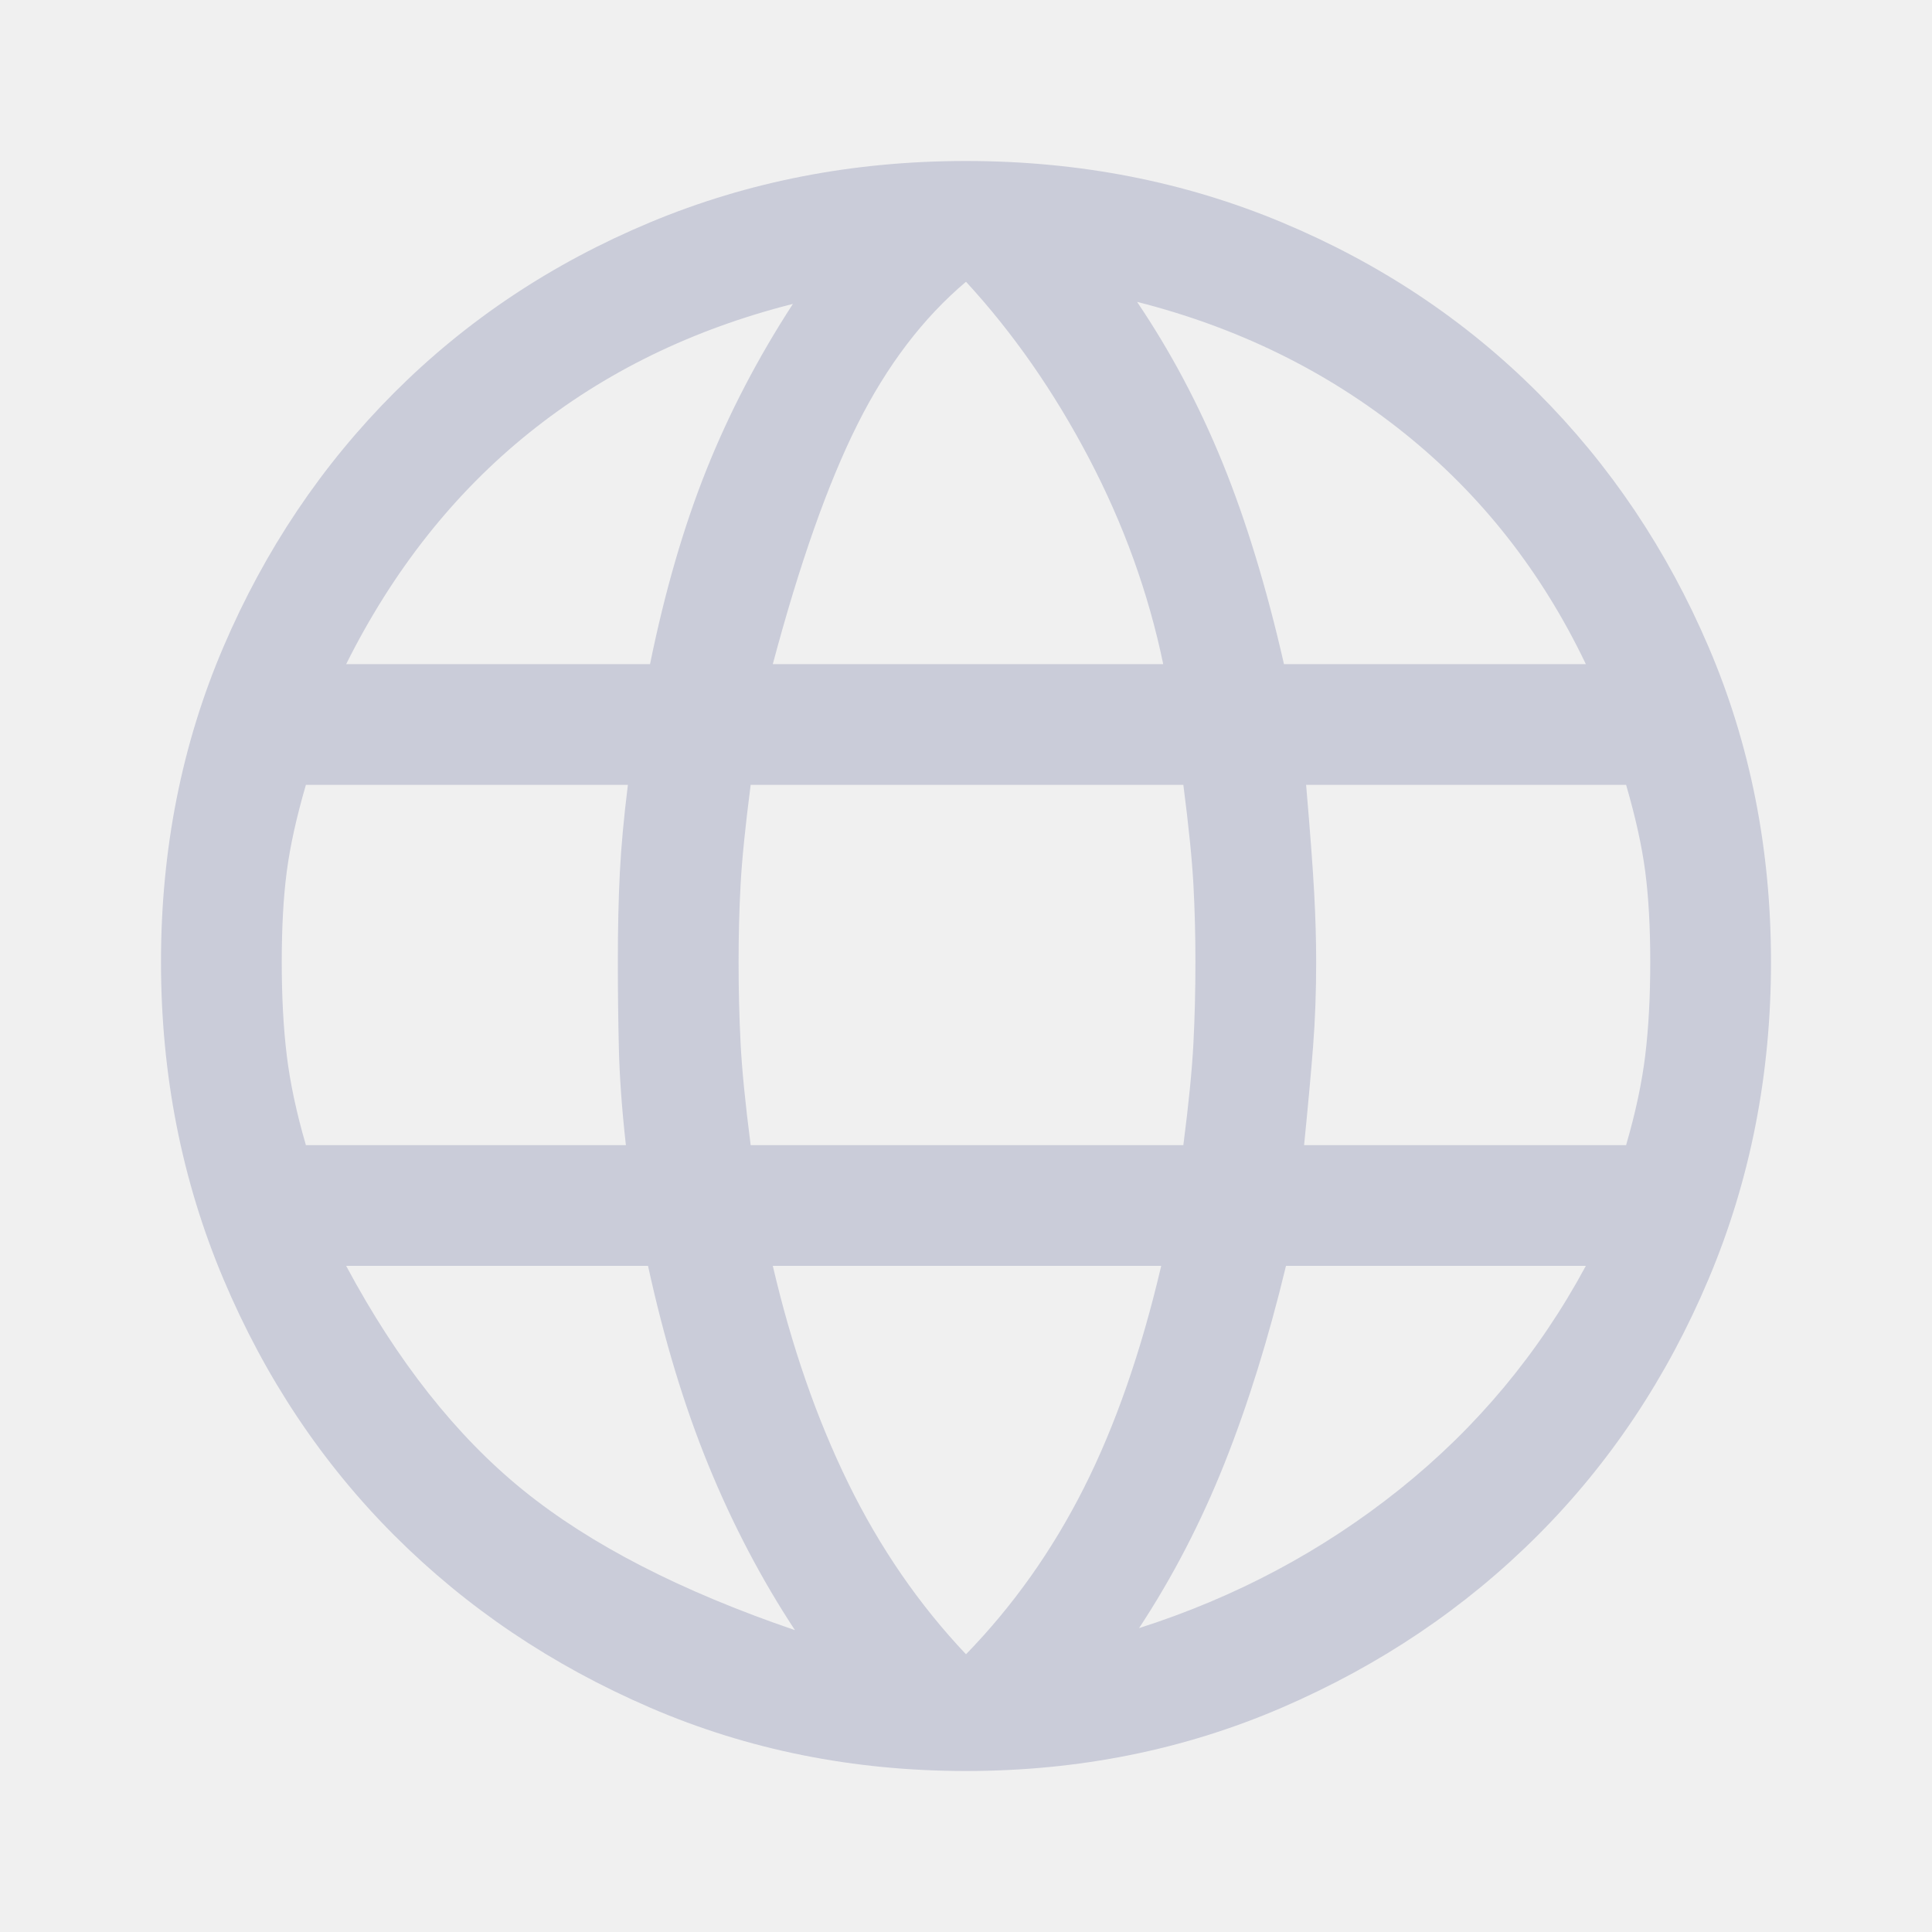
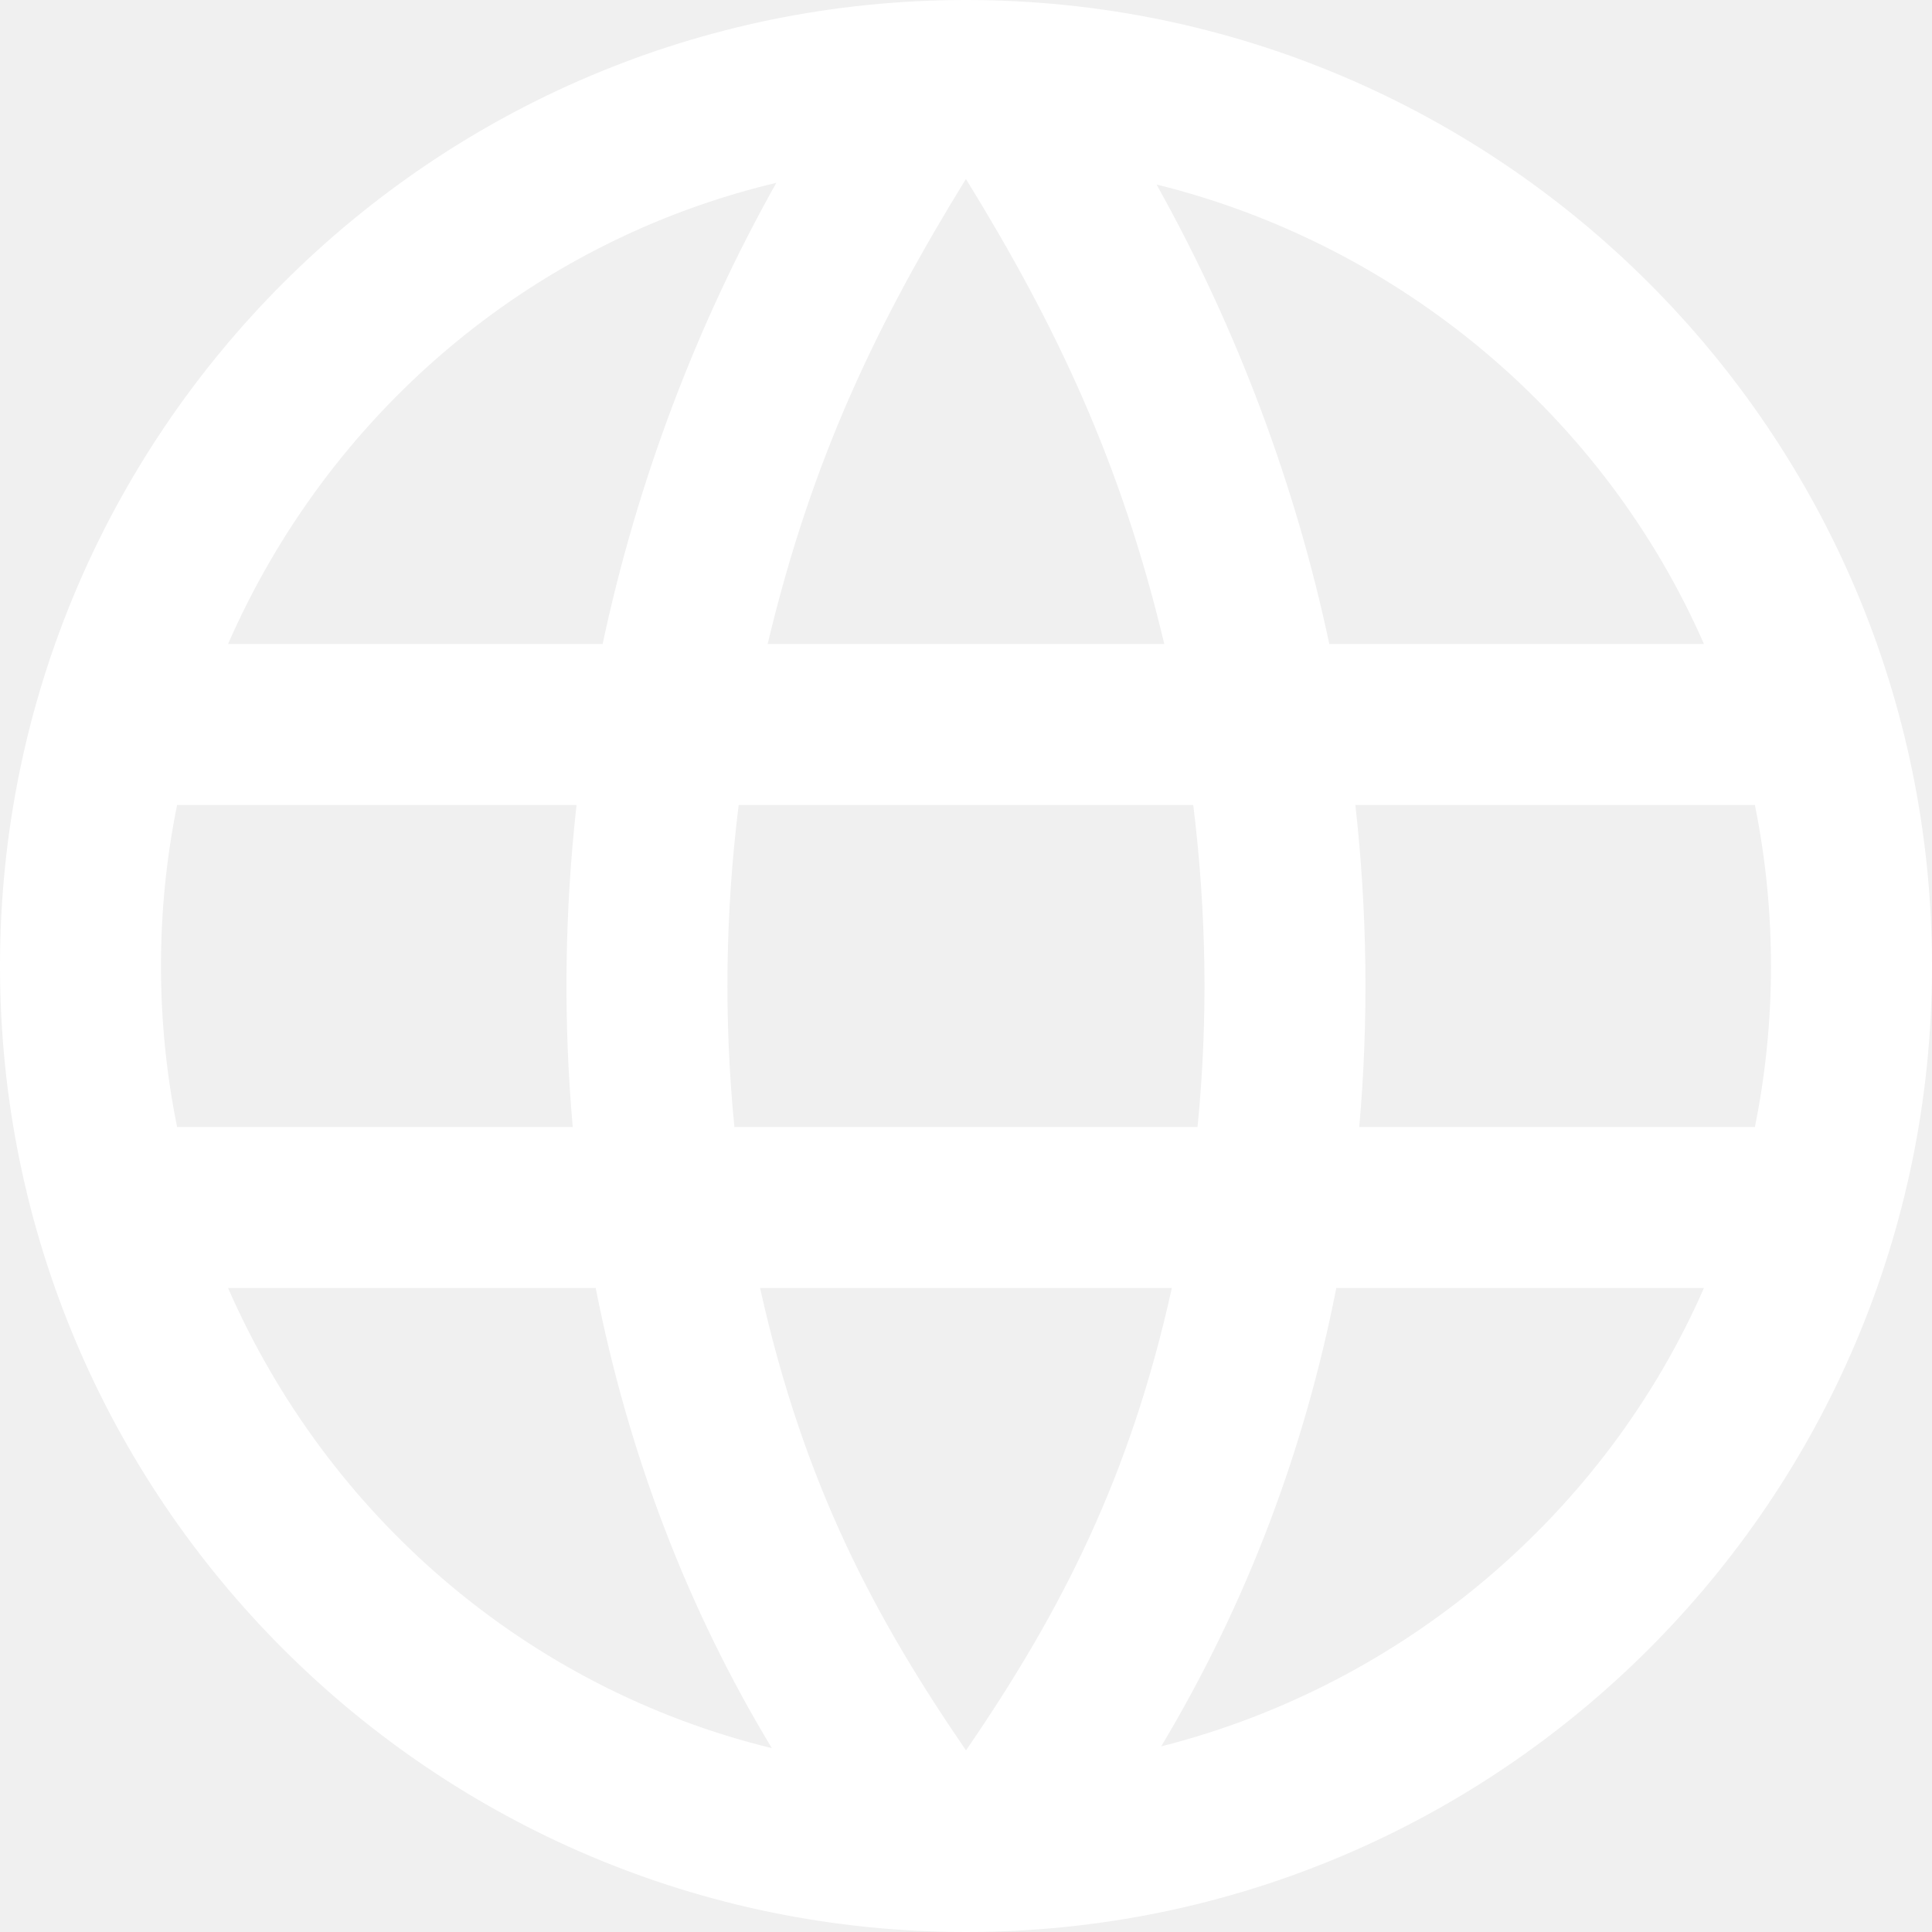
- <svg xmlns="http://www.w3.org/2000/svg" height="48" viewBox="0 -960 960 960" width="48">
-   <path fill="#CACCD9" d="M480-80q-84 0-157-31.5T196-197q-54-54-85-127.5T80-482q0-84 31-156.5T196-765q54-54 127-84.5T480-880q84 0 157 30.5T764-765q54 54 85 126.5T880-482q0 84-31 157.5T764-197q-54 54-127 85.5T480-80Zm0-58q35-36 58.5-82.5T577-331H384q14 60 37.5 108t58.5 85Zm-85-12q-25-38-43-82t-30-99H172q38 71 88 111.5T395-150Zm171-1q72-23 129.5-69T788-331H639q-13 54-30.5 98T566-151ZM152-391h159q-3-27-3.5-48.5T307-482q0-25 1-44.5t4-43.5H152q-7 24-9.5 43t-2.5 45q0 26 2.5 46.5T152-391Zm221 0h215q4-31 5-50.5t1-40.5q0-20-1-38.5t-5-49.5H373q-4 31-5 49.5t-1 38.5q0 21 1 40.5t5 50.5Zm275 0h160q7-24 9.5-44.5T820-482q0-26-2.5-45t-9.5-43H649q3 35 4 53.5t1 34.5q0 22-1.5 41.5T648-391Zm-10-239h150q-33-69-90.5-115T565-810q25 37 42.5 80T638-630Zm-254 0h194q-11-53-37-102.5T480-820q-32 27-54 71t-42 119Zm-212 0h151q11-54 28-96.5t43-82.5q-75 19-131 64t-91 115Z" />
+ <svg xmlns="http://www.w3.org/2000/svg" width="24" height="24" fill-rule="evenodd" clip-rule="evenodd">
+   <path fill="#FFF" d="M12 0c6.623 0 12 5.377 12 12s-5.377 12-12 12-12-5.377-12-12 5.377-12 12-12m2.557 16h-5.115c.546 2.46 1.441 4.114 2.558 5.744 1.194-1.741 2.041-3.41 2.557-5.744m-7.157 0h-4.567c1.236 2.825 3.704 4.972 6.755 5.716-1.048-1.733-1.783-3.658-2.188-5.716m13.767 0h-4.567c-.391 1.988-1.095 3.887-2.175 5.694 3.012-.763 5.517-2.895 6.742-5.694m-14.005-6h-4.962c-.267 1.313-.267 2.685 0 4h4.915c-.119-1.329-.101-2.672.047-4m7.661 0h-5.647c-.165 1.326-.185 2.672-.053 4h5.753c.133-1.328.111-2.673-.053-4m6.977 0h-4.963c.148 1.328.166 2.671.048 4h4.915c.26-1.285.273-2.648 0-4m-12.156-7.729c-3.077.732-5.567 2.886-6.811 5.729h4.653c.435-2.042 1.178-3.985 2.158-5.729m2.355-.048c-1.089 1.77-1.91 3.453-2.463 5.777h4.927c-.534-2.246-1.337-3.948-2.464-5.777m2.368.069c1.013 1.812 1.733 3.76 2.146 5.708h4.654c-1.232-2.816-3.762-4.958-6.8-5.708" />
</svg>
